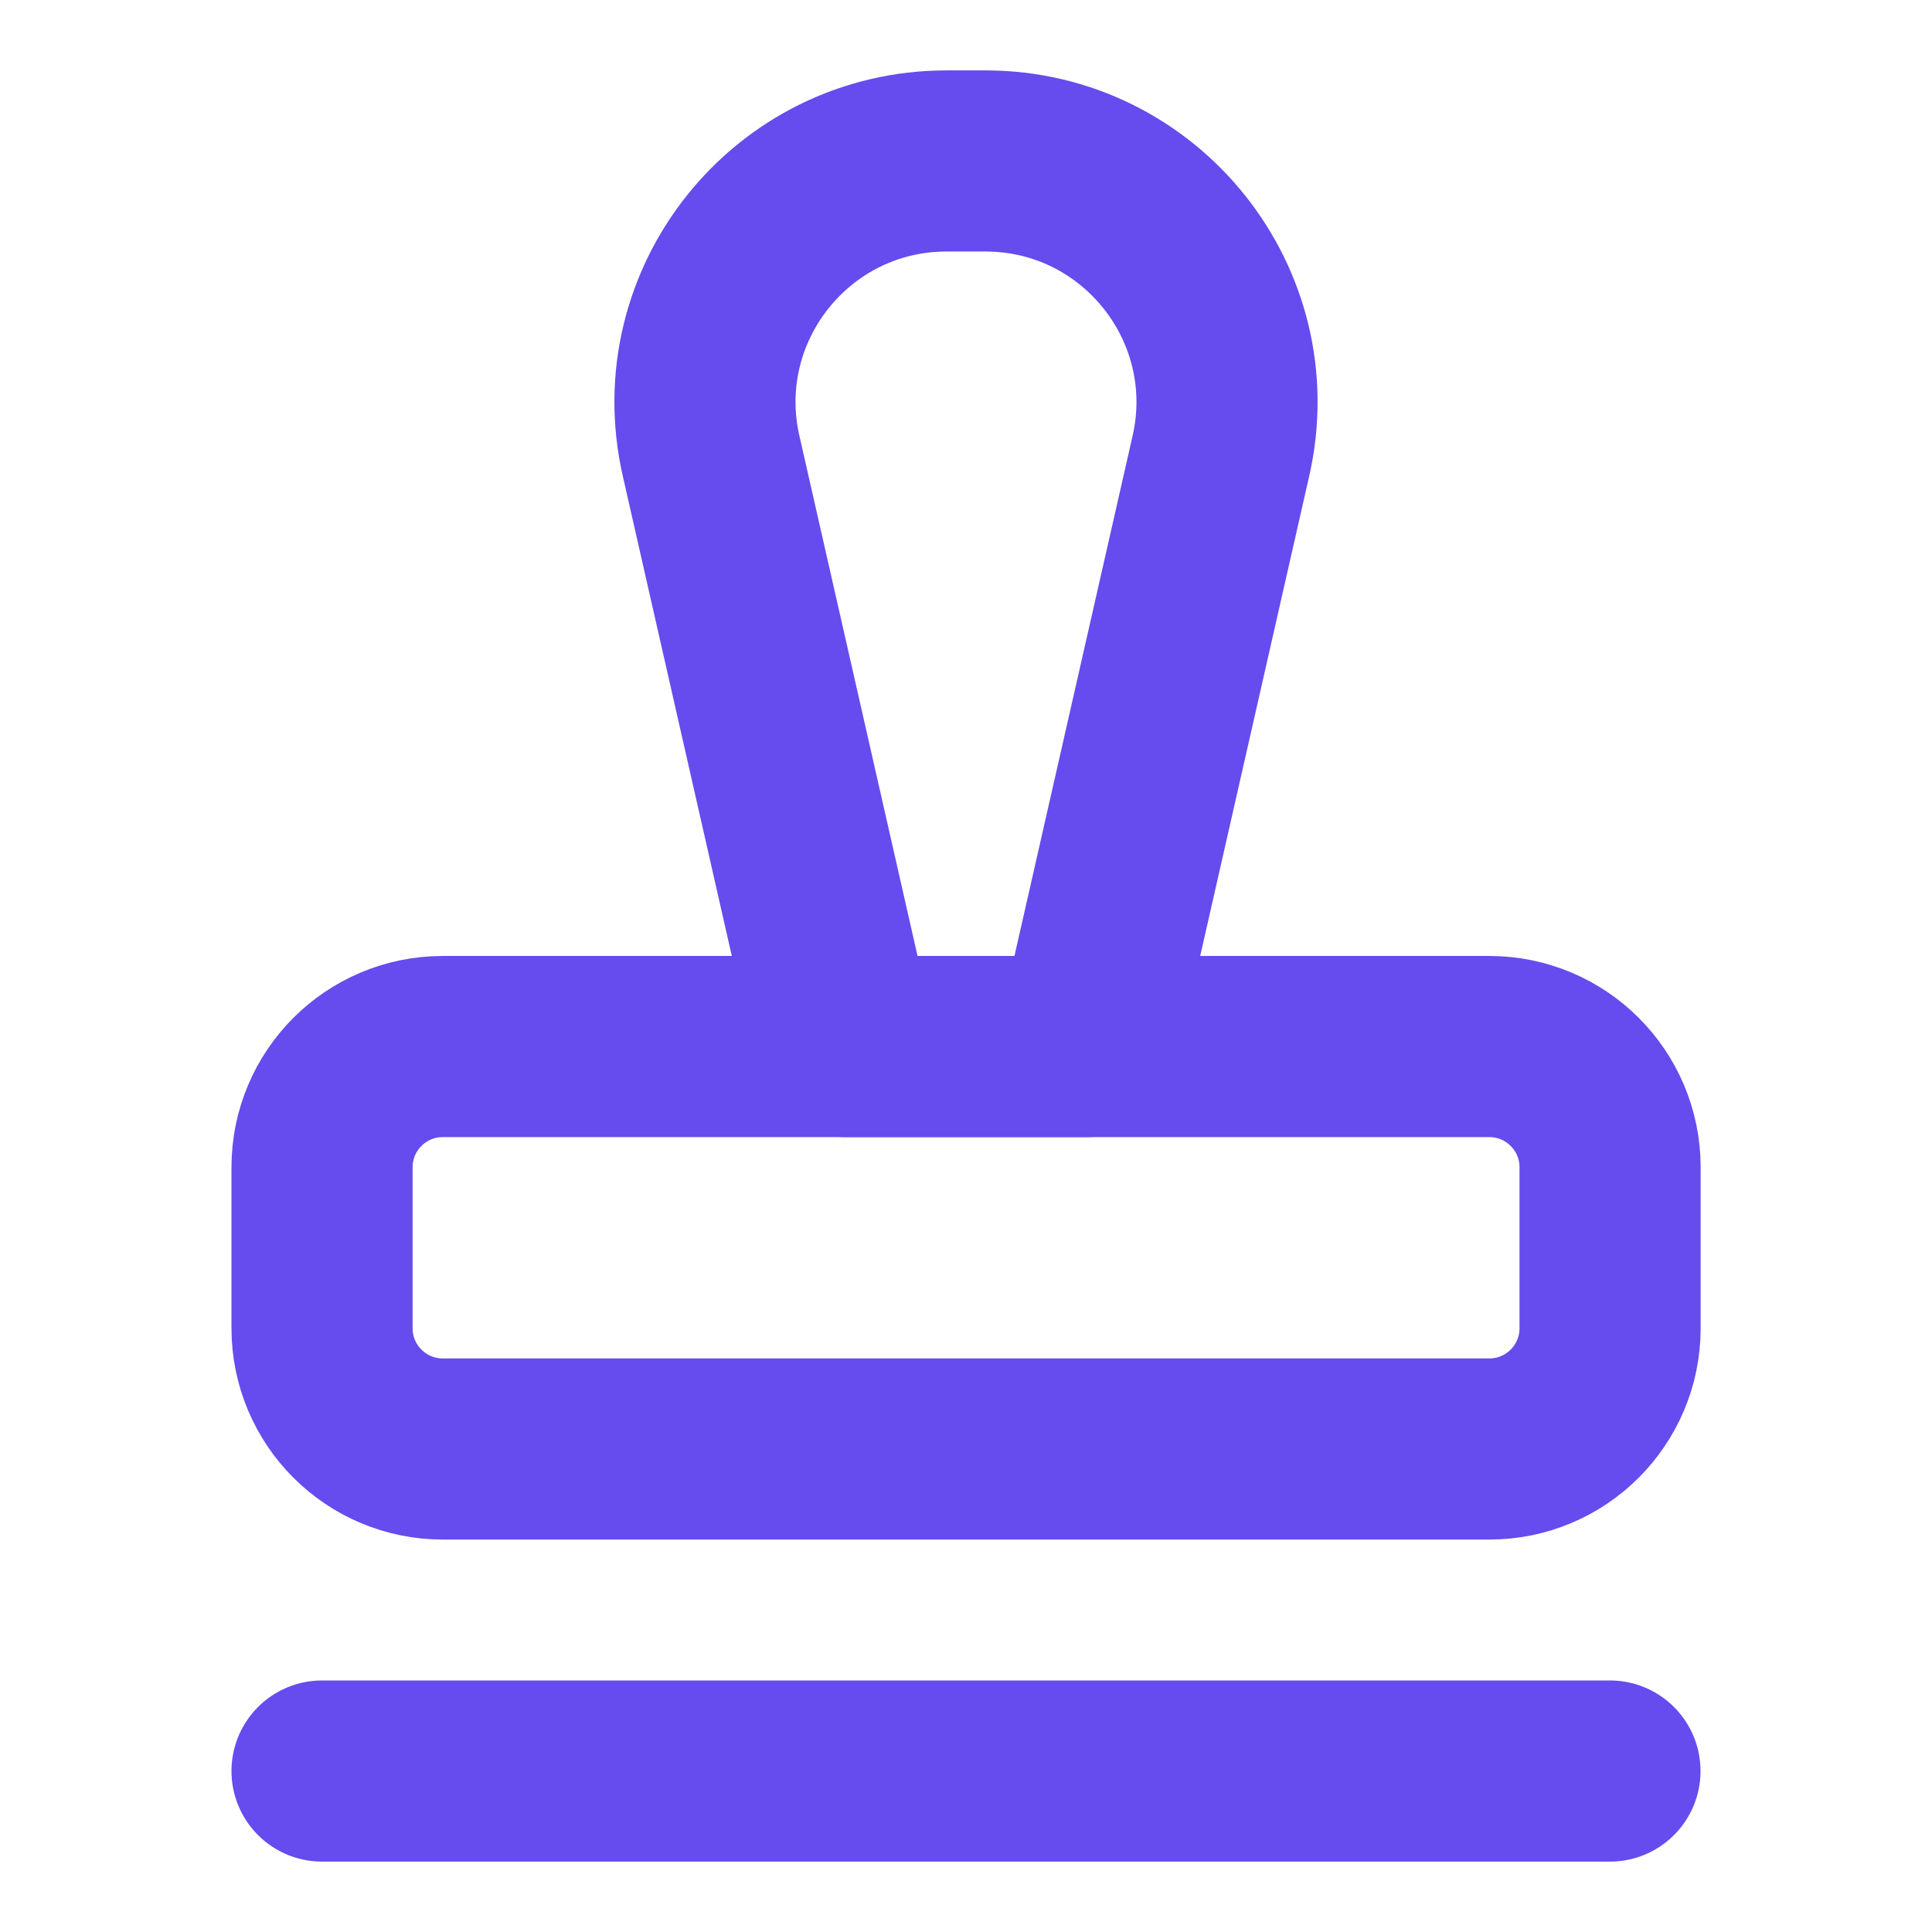
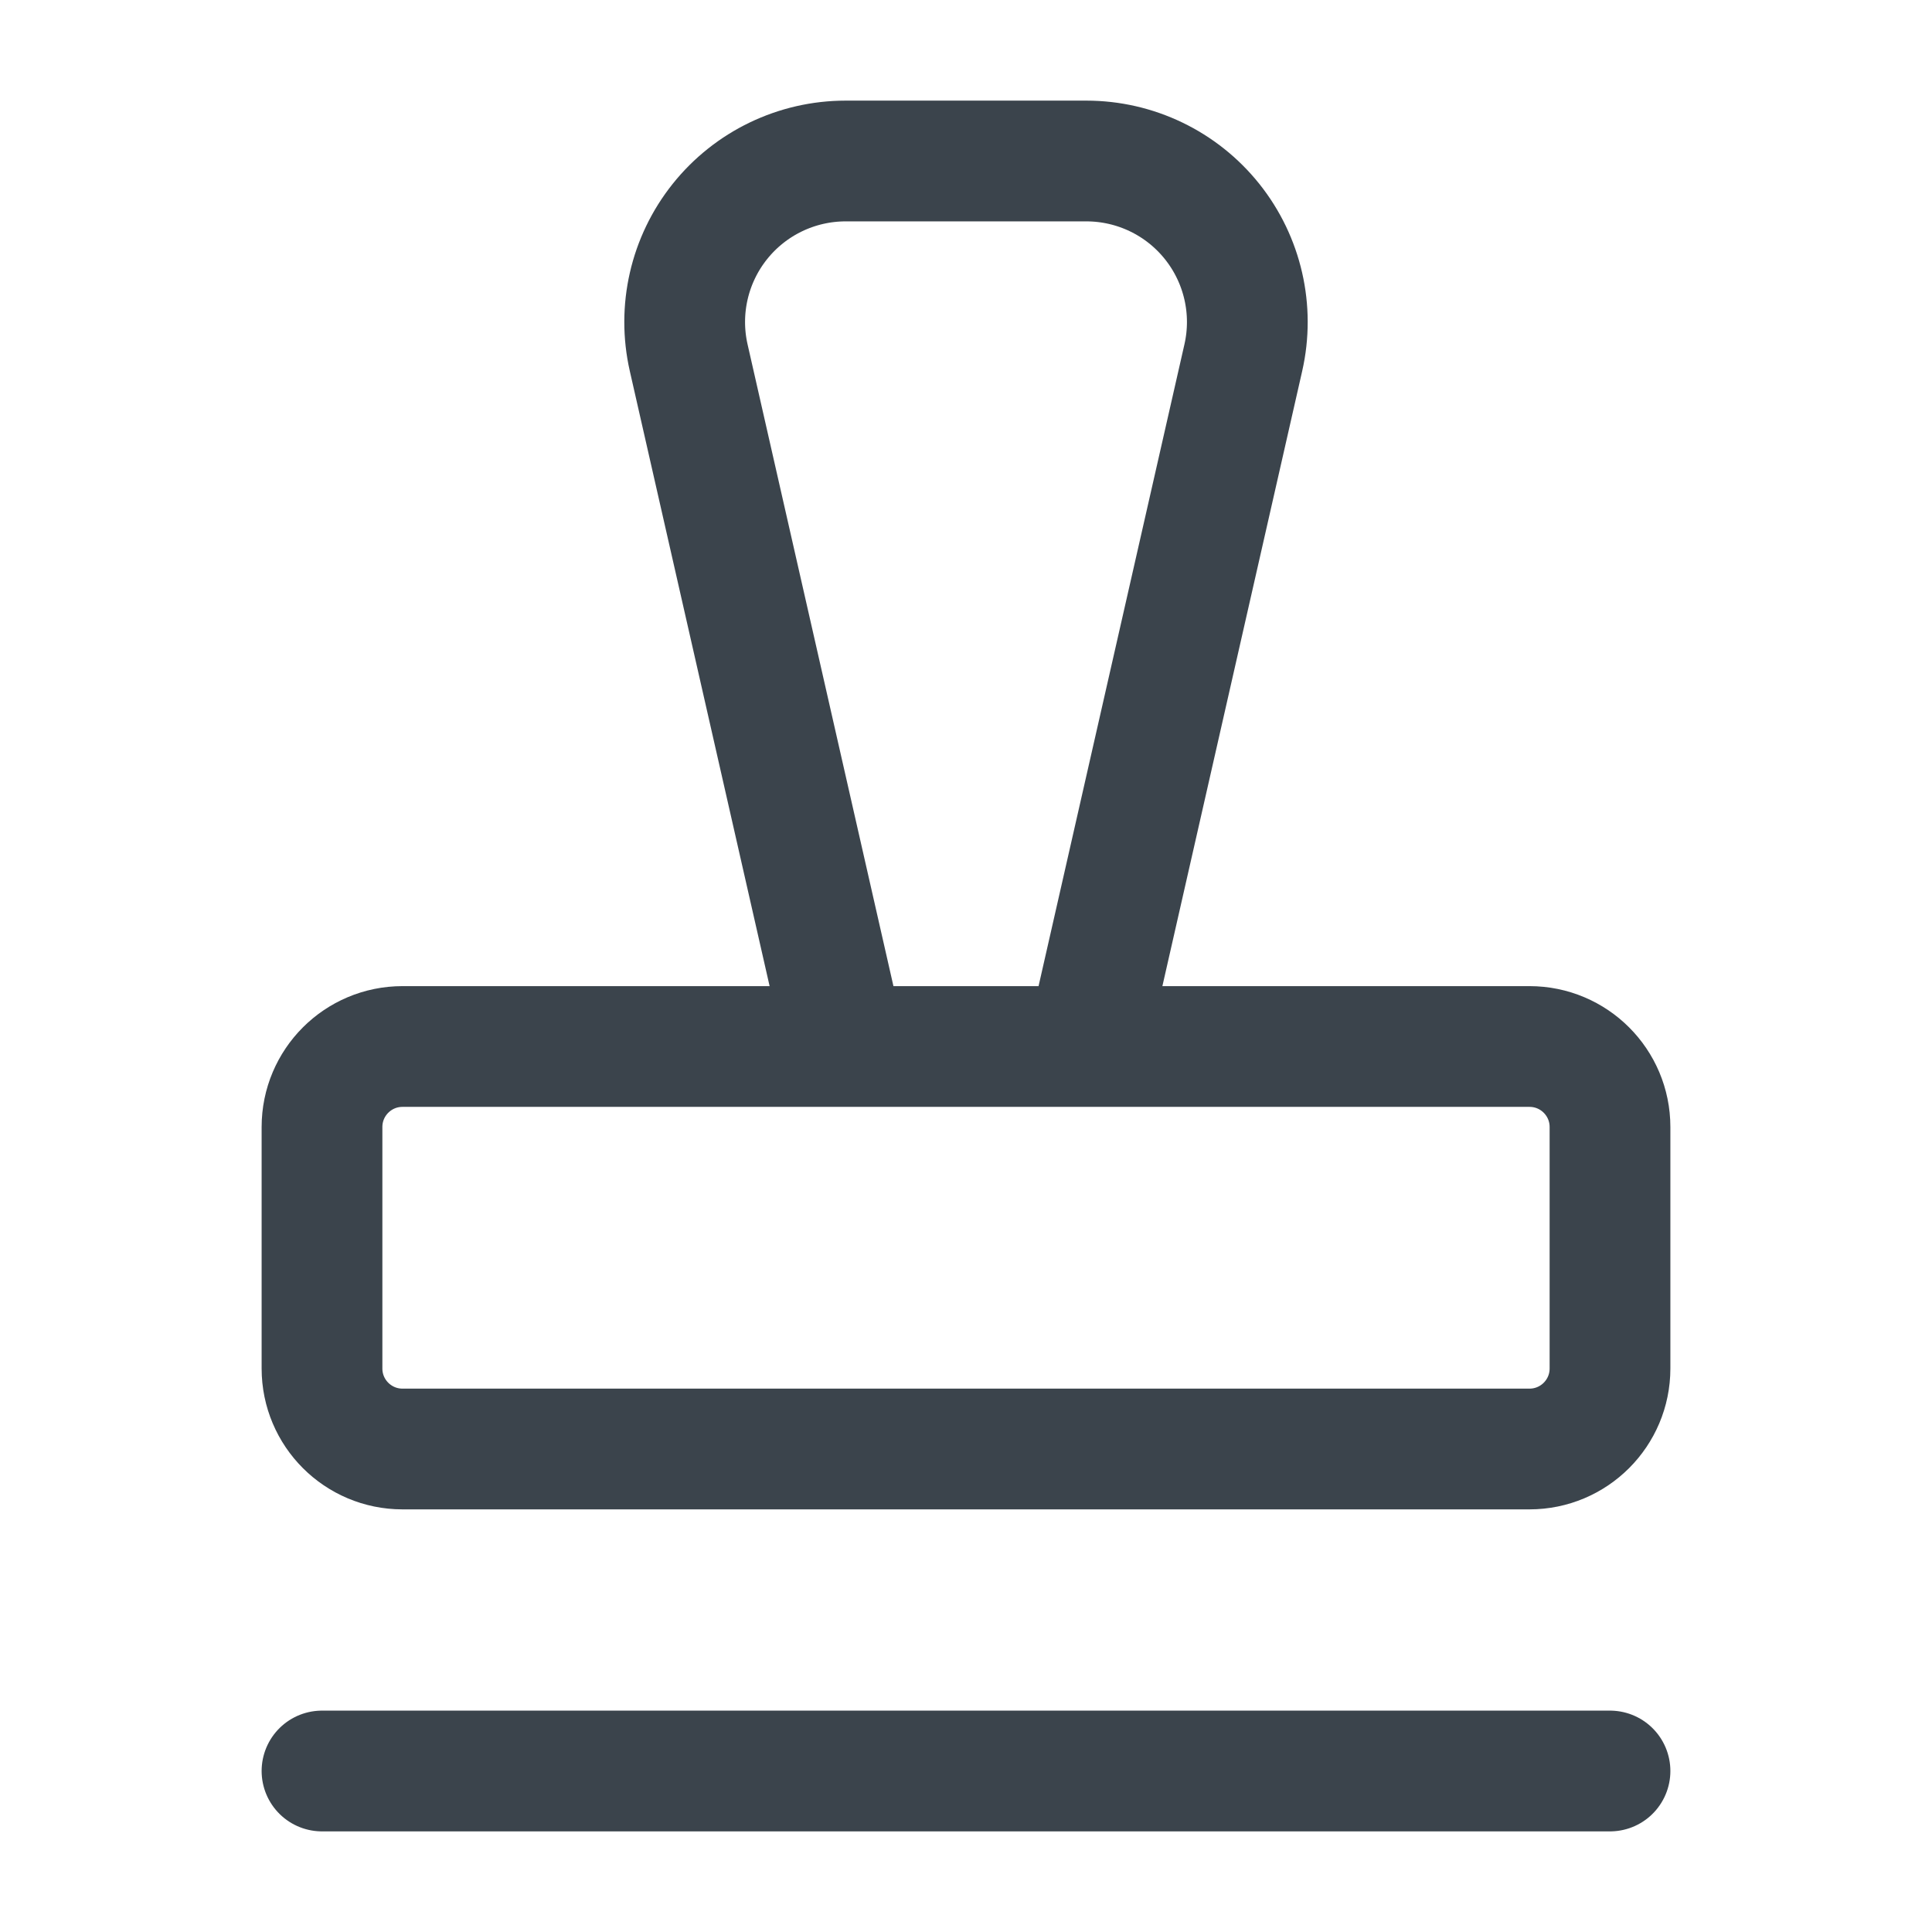
- <svg xmlns="http://www.w3.org/2000/svg" width="16" height="16" viewBox="0 0 16 16" fill="none">
-   <path d="M2.667 14.667H13.333" stroke="#664BEE" stroke-width="1.5" stroke-linecap="round" stroke-linejoin="round" />
-   <rect x="2.667" y="8.667" width="10.667" height="3.333" rx="1" stroke="#664BEE" stroke-width="1.5" stroke-linecap="round" stroke-linejoin="round" />
-   <path d="M5.889 3.776C5.604 2.525 6.555 1.333 7.839 1.333H8.161C9.444 1.333 10.396 2.525 10.111 3.776L9 8.667H7L5.889 3.776Z" stroke="#664BEE" stroke-width="1.5" stroke-linecap="round" stroke-linejoin="round" />
+ <svg xmlns="http://www.w3.org/2000/svg" width="24" height="24" fill="none" viewBox="0 0 24 24">
+   <path stroke="#3B444C" stroke-linecap="round" stroke-linejoin="round" stroke-width="1.5" d="M4 22h16M5 18h14a1 1 0 0 0 1-1v-3a1 1 0 0 0-1-1H5a1 1 0 0 0-1 1v3a1 1 0 0 0 1 1Zm8.5-5 1.945-8.557A2 2 0 0 0 13.495 2h-2.99a2 2 0 0 0-1.95 2.443L10.5 13h3Z" vector-effect="non-scaling-stroke" />
</svg>
